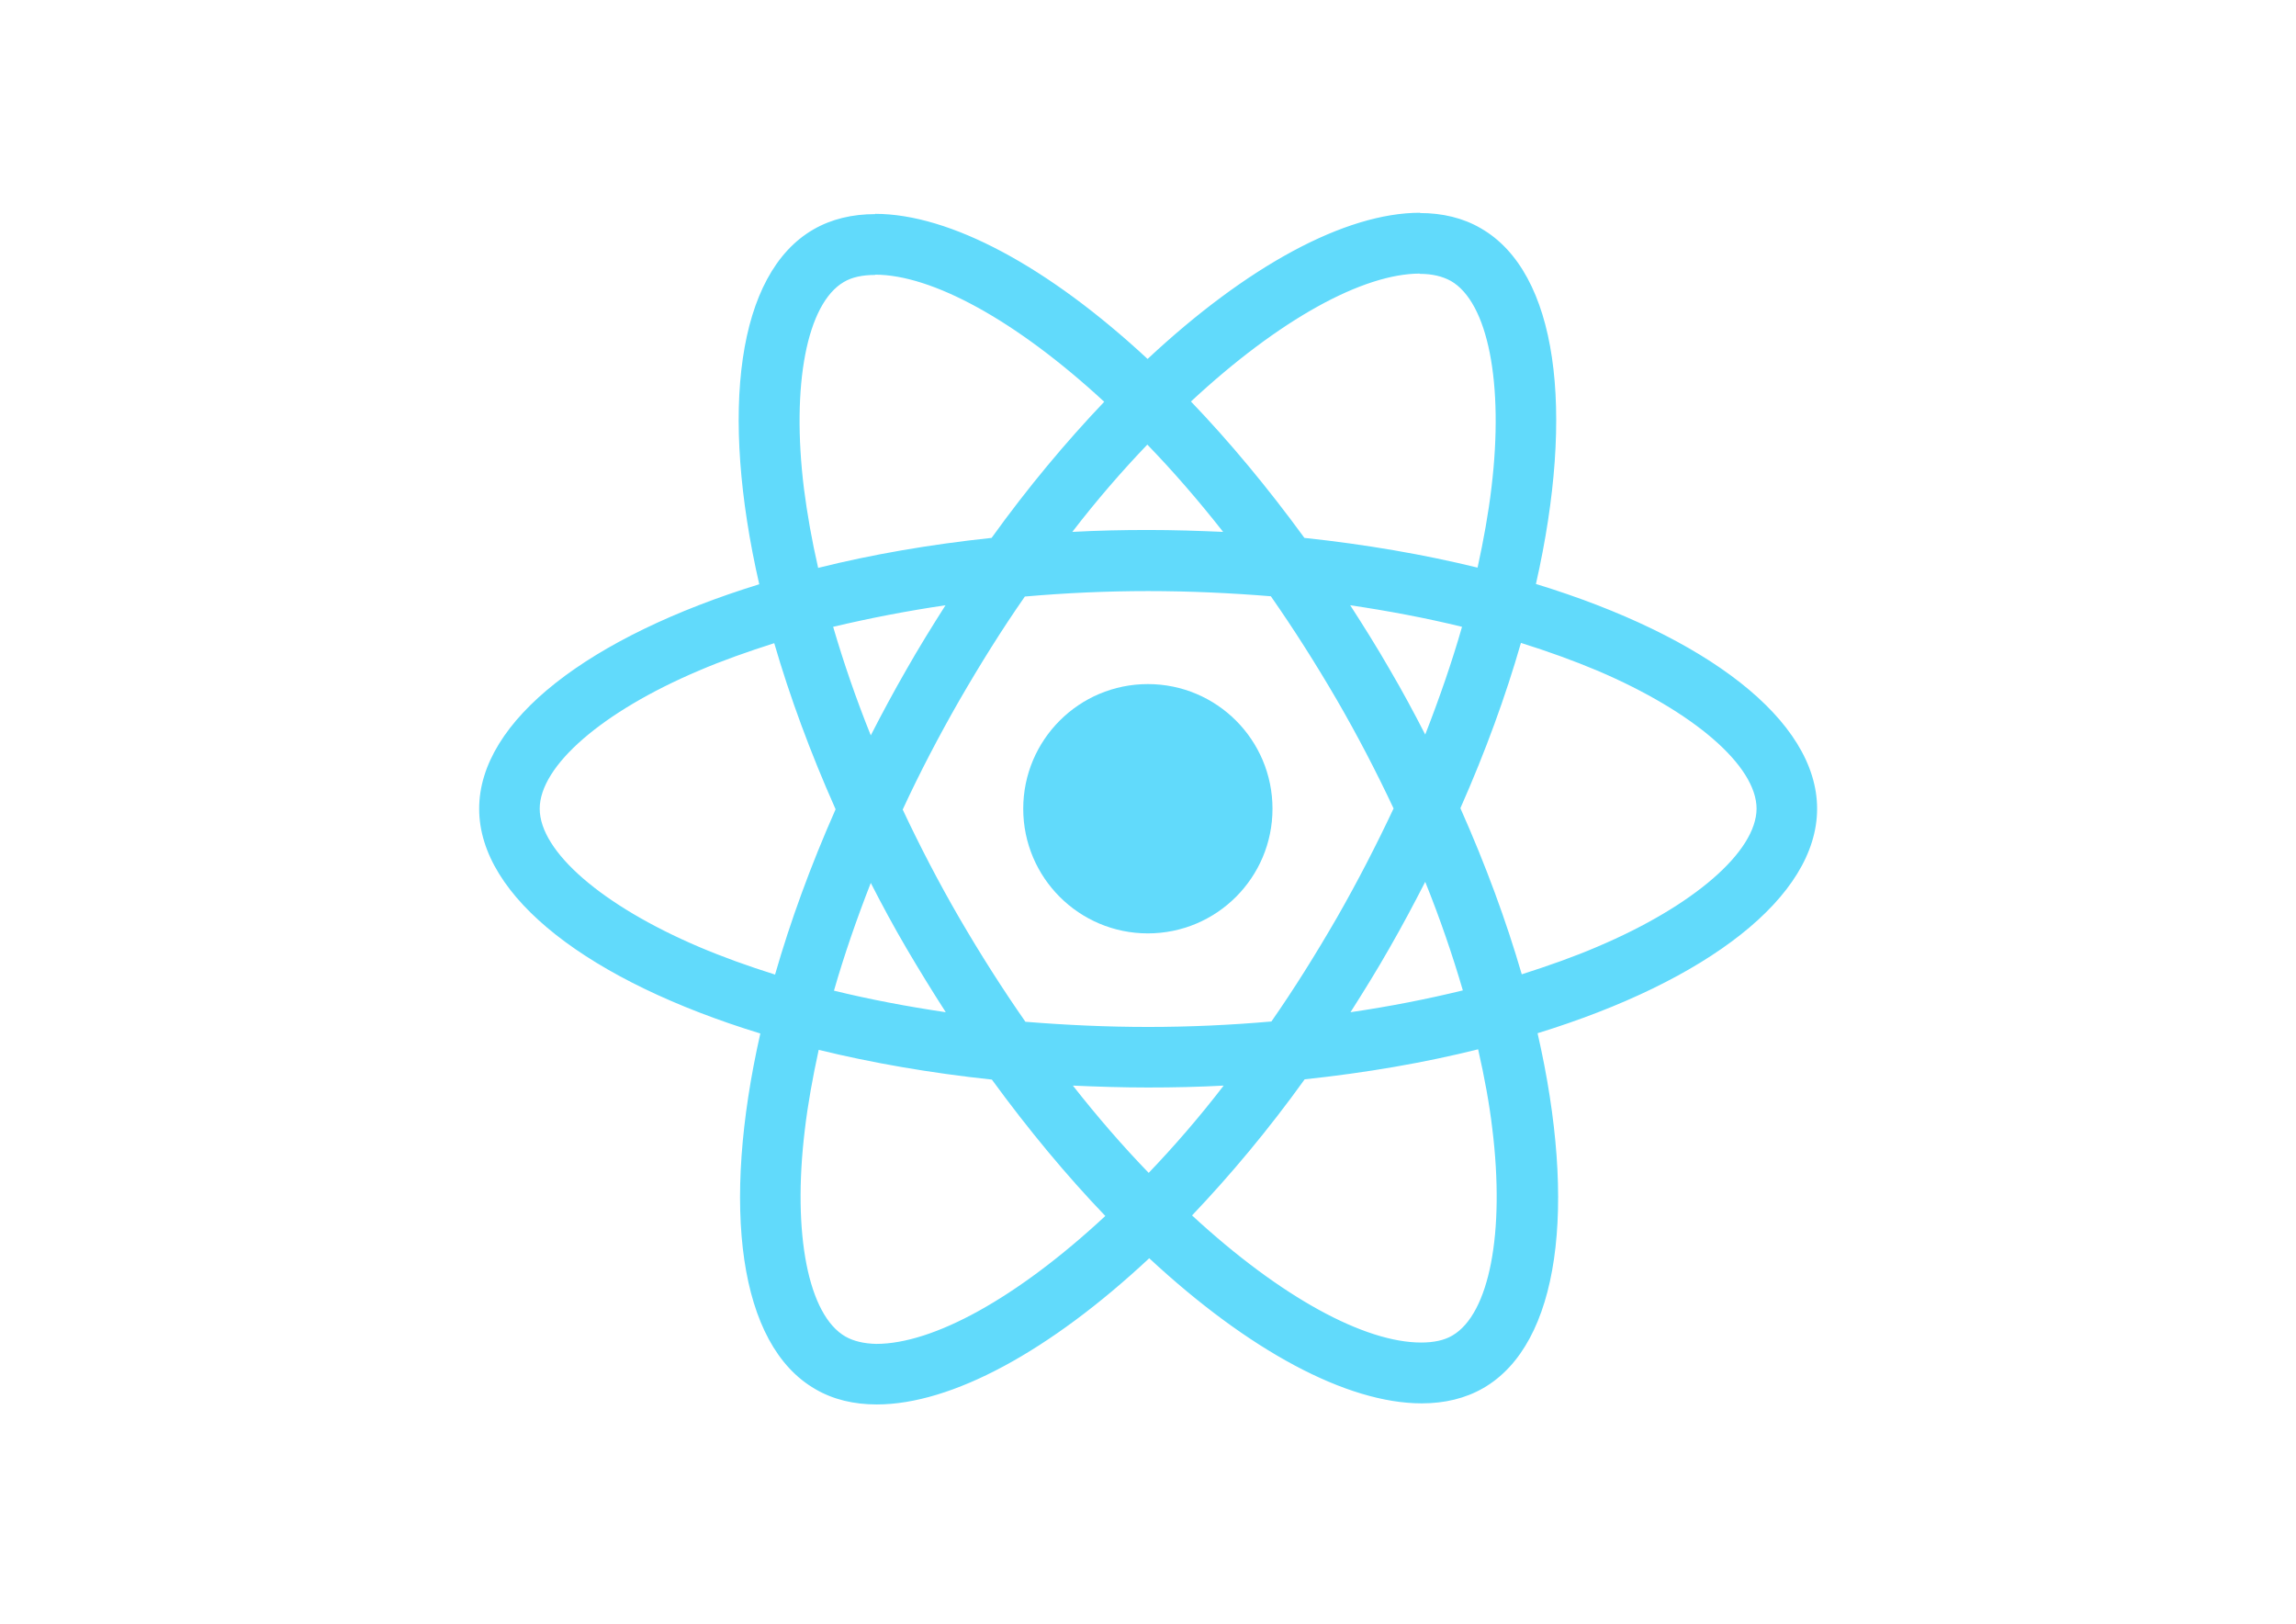
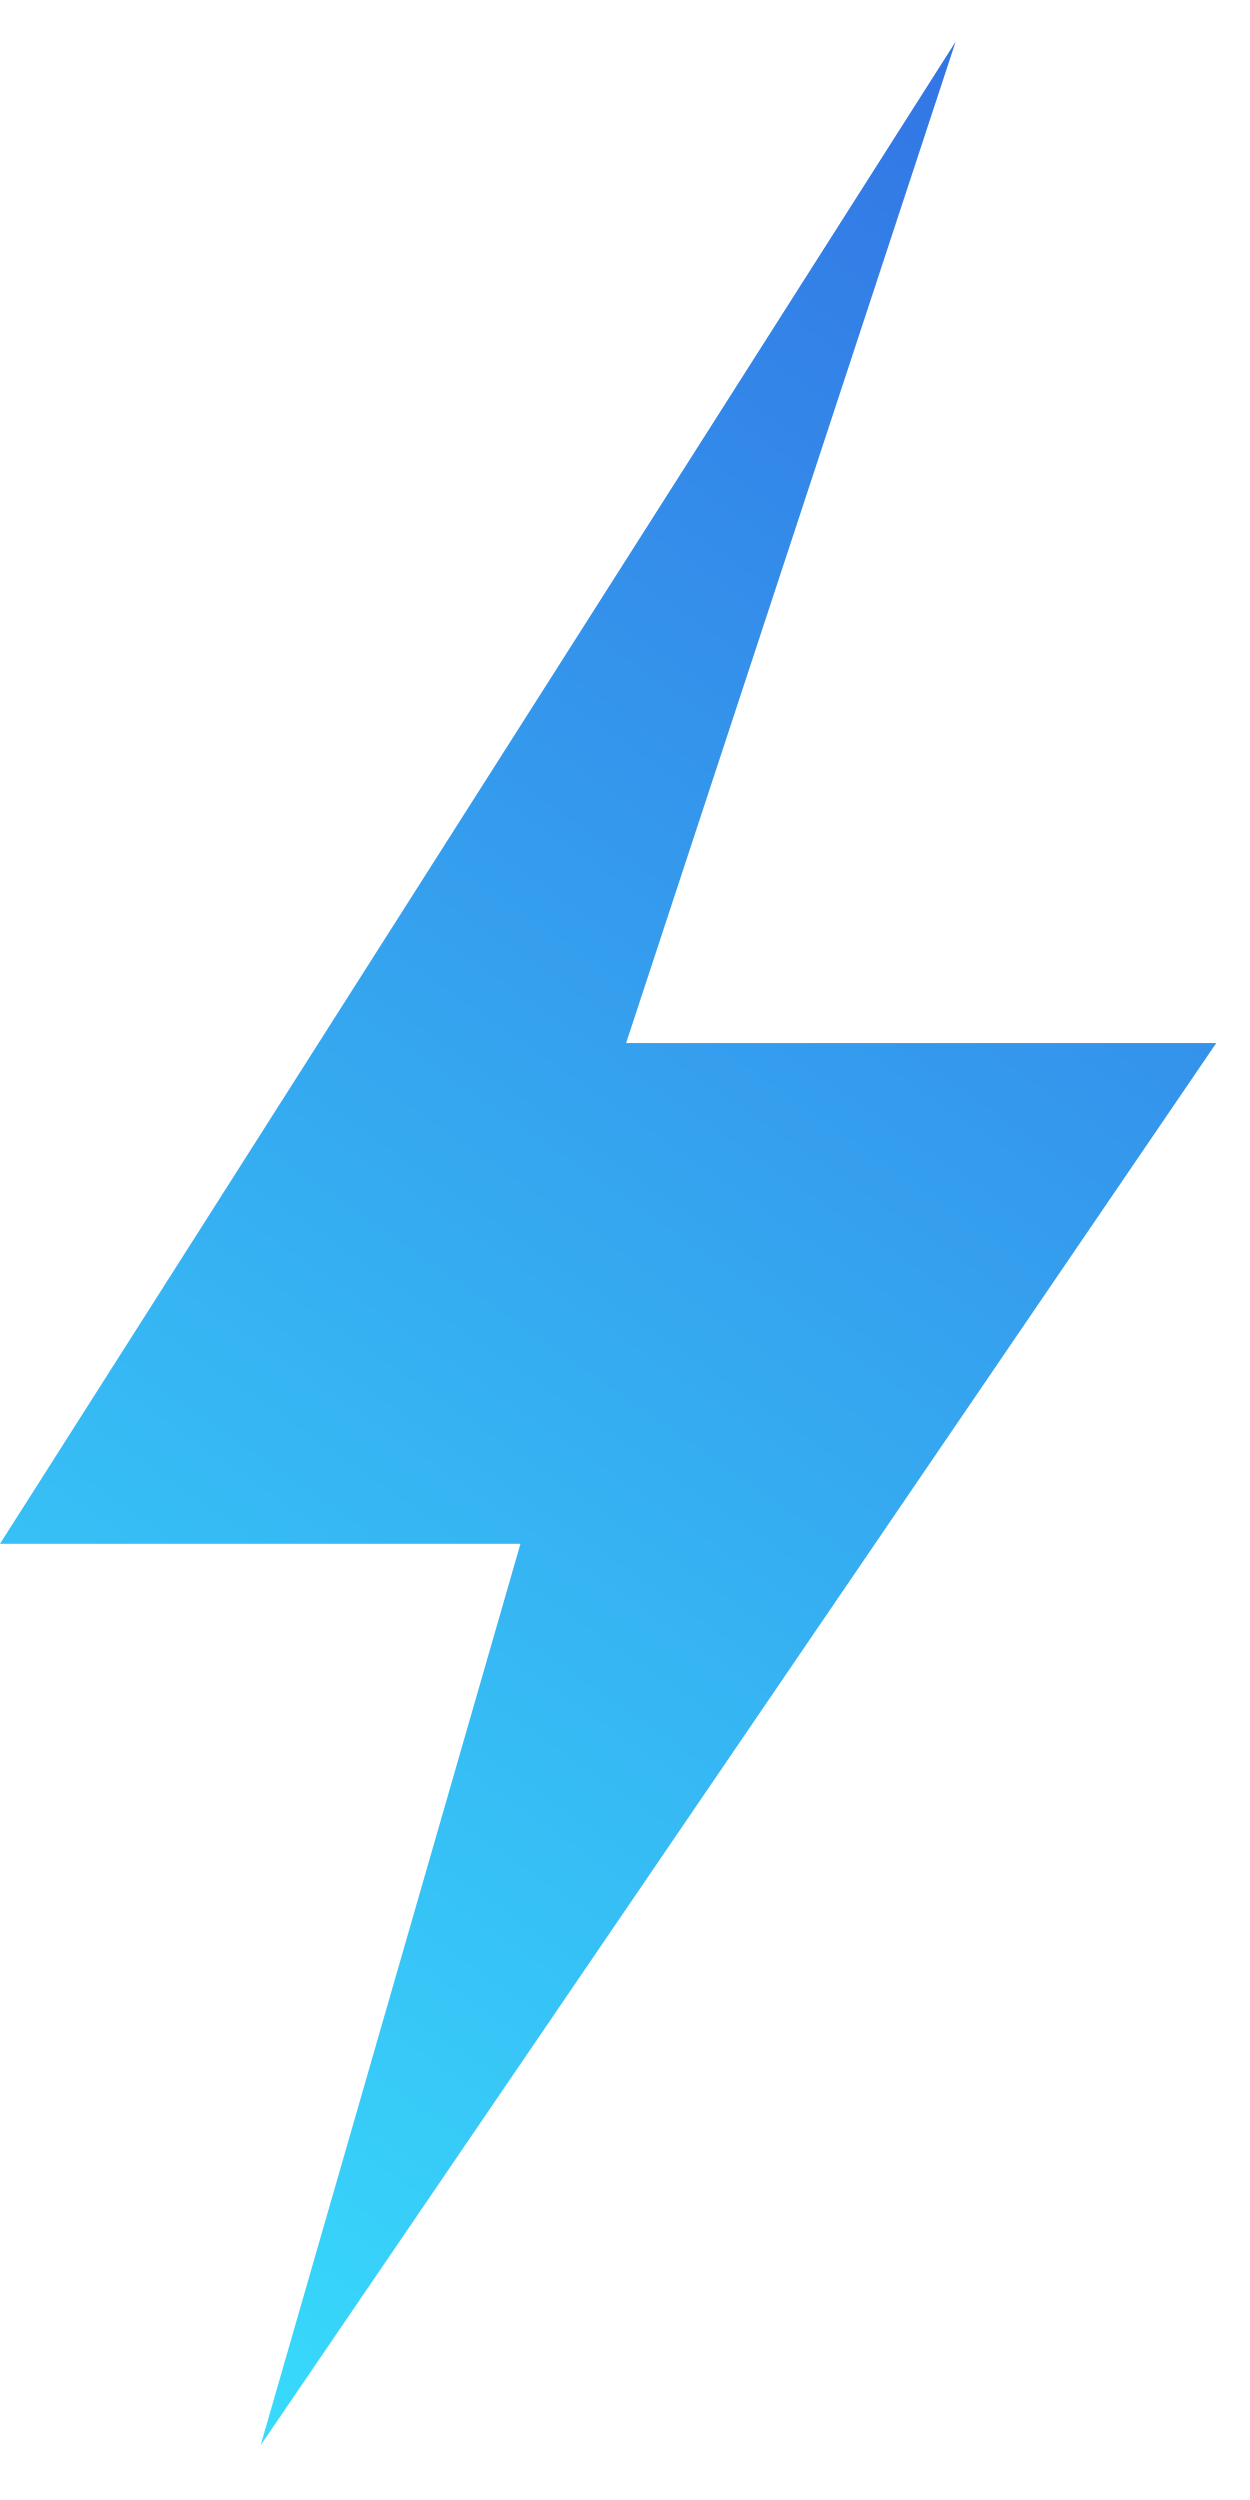
- <svg xmlns="http://www.w3.org/2000/svg" viewBox="0 0 841.9 595.3">
-   <g fill="#61DAFB">
-     <path d="M666.3 296.5c0-32.5-40.7-63.3-103.1-82.4 14.4-63.6 8-114.2-20.2-130.4-6.5-3.8-14.1-5.6-22.4-5.6v22.3c4.6 0 8.3.9 11.4 2.6 13.6 7.8 19.5 37.5 14.9 75.7-1.1 9.4-2.9 19.3-5.1 29.4-19.6-4.8-41-8.5-63.5-10.9-13.5-18.5-27.5-35.3-41.6-50 32.6-30.3 63.2-46.9 84-46.9V78c-27.5 0-63.5 19.6-99.9 53.6-36.4-33.8-72.4-53.2-99.9-53.2v22.3c20.7 0 51.4 16.5 84 46.6-14 14.7-28 31.4-41.3 49.9-22.6 2.4-44 6.1-63.6 11-2.3-10-4-19.7-5.2-29-4.7-38.2 1.1-67.9 14.6-75.8 3-1.8 6.9-2.6 11.5-2.6V78.5c-8.4 0-16 1.8-22.6 5.6-28.1 16.2-34.4 66.7-19.9 130.1-62.2 19.2-102.7 49.9-102.7 82.3 0 32.5 40.7 63.3 103.1 82.4-14.4 63.6-8 114.2 20.2 130.4 6.5 3.8 14.1 5.6 22.5 5.6 27.5 0 63.5-19.6 99.9-53.6 36.4 33.8 72.4 53.2 99.9 53.2 8.4 0 16-1.8 22.6-5.6 28.1-16.2 34.4-66.7 19.9-130.1 62-19.1 102.5-49.9 102.5-82.3zm-130.2-66.7c-3.7 12.9-8.3 26.2-13.5 39.5-4.1-8-8.4-16-13.1-24-4.6-8-9.5-15.8-14.4-23.4 14.2 2.1 27.9 4.7 41 7.9zm-45.8 106.5c-7.8 13.5-15.8 26.3-24.1 38.2-14.9 1.3-30 2-45.2 2-15.1 0-30.2-.7-45-1.9-8.3-11.9-16.4-24.6-24.2-38-7.6-13.1-14.5-26.4-20.8-39.8 6.2-13.4 13.2-26.8 20.7-39.9 7.8-13.5 15.8-26.3 24.1-38.2 14.9-1.3 30-2 45.2-2 15.1 0 30.2.7 45 1.9 8.3 11.9 16.4 24.6 24.2 38 7.6 13.1 14.5 26.4 20.8 39.8-6.3 13.4-13.2 26.8-20.7 39.9zm32.3-13c5.4 13.4 10 26.8 13.8 39.8-13.1 3.2-26.9 5.9-41.2 8 4.9-7.7 9.8-15.6 14.4-23.7 4.6-8 8.9-16.1 13-24.1zM421.2 430c-9.3-9.6-18.6-20.3-27.8-32 9 .4 18.2.7 27.5.7 9.4 0 18.7-.2 27.8-.7-9 11.7-18.3 22.4-27.5 32zm-74.4-58.9c-14.2-2.1-27.9-4.7-41-7.9 3.7-12.9 8.3-26.2 13.5-39.5 4.1 8 8.4 16 13.1 24 4.7 8 9.5 15.8 14.4 23.4zM420.7 163c9.3 9.6 18.6 20.3 27.8 32-9-.4-18.2-.7-27.5-.7-9.4 0-18.7.2-27.8.7 9-11.7 18.3-22.4 27.5-32zm-74 58.9c-4.9 7.7-9.8 15.6-14.4 23.7-4.6 8-8.9 16-13 24-5.4-13.4-10-26.8-13.8-39.8 13.1-3.1 26.9-5.8 41.2-7.9zm-90.5 125.2c-35.4-15.1-58.3-34.9-58.3-50.6 0-15.7 22.9-35.6 58.3-50.6 8.6-3.7 18-7 27.7-10.1 5.7 19.6 13.2 40 22.5 60.9-9.2 20.8-16.6 41.1-22.2 60.6-9.9-3.1-19.3-6.5-28-10.2zM310 490c-13.6-7.8-19.5-37.5-14.9-75.7 1.1-9.4 2.9-19.3 5.1-29.4 19.6 4.8 41 8.5 63.5 10.9 13.5 18.5 27.5 35.3 41.6 50-32.6 30.3-63.2 46.9-84 46.9-4.5-.1-8.3-1-11.3-2.7zm237.2-76.2c4.7 38.2-1.1 67.9-14.6 75.8-3 1.8-6.9 2.6-11.5 2.6-20.7 0-51.4-16.5-84-46.6 14-14.7 28-31.4 41.3-49.9 22.6-2.4 44-6.1 63.6-11 2.3 10.1 4.1 19.8 5.2 29.1zm38.5-66.7c-8.6 3.7-18 7-27.7 10.1-5.7-19.6-13.2-40-22.5-60.9 9.2-20.8 16.6-41.1 22.2-60.6 9.9 3.1 19.3 6.5 28.1 10.2 35.4 15.1 58.3 34.9 58.3 50.6-.1 15.7-23 35.6-58.4 50.6zM320.8 78.4z" />
-     <circle cx="420.9" cy="296.5" r="45.7" />
-     <path d="M520.5 78.1z" />
-   </g>
+ <svg xmlns="http://www.w3.org/2000/svg" width="17" height="34" viewBox="0 0 17 34" fill="none">
+   <path d="M12.997 0.566L0 20.996H7.078L3.545 33.255L16.541 14.186H8.515L12.997 0.566Z" fill="url(#paint0_linear_42_58)" />
+   <defs>
+     <linearGradient id="paint0_linear_42_58" x1="16.777" y1="0.566" x2="-4.021" y2="30.637" gradientUnits="userSpaceOnUse">
+       <stop stop-color="#326EE3" />
+       <stop offset="1" stop-color="#38E1FD" />
+     </linearGradient>
+   </defs>
</svg>
